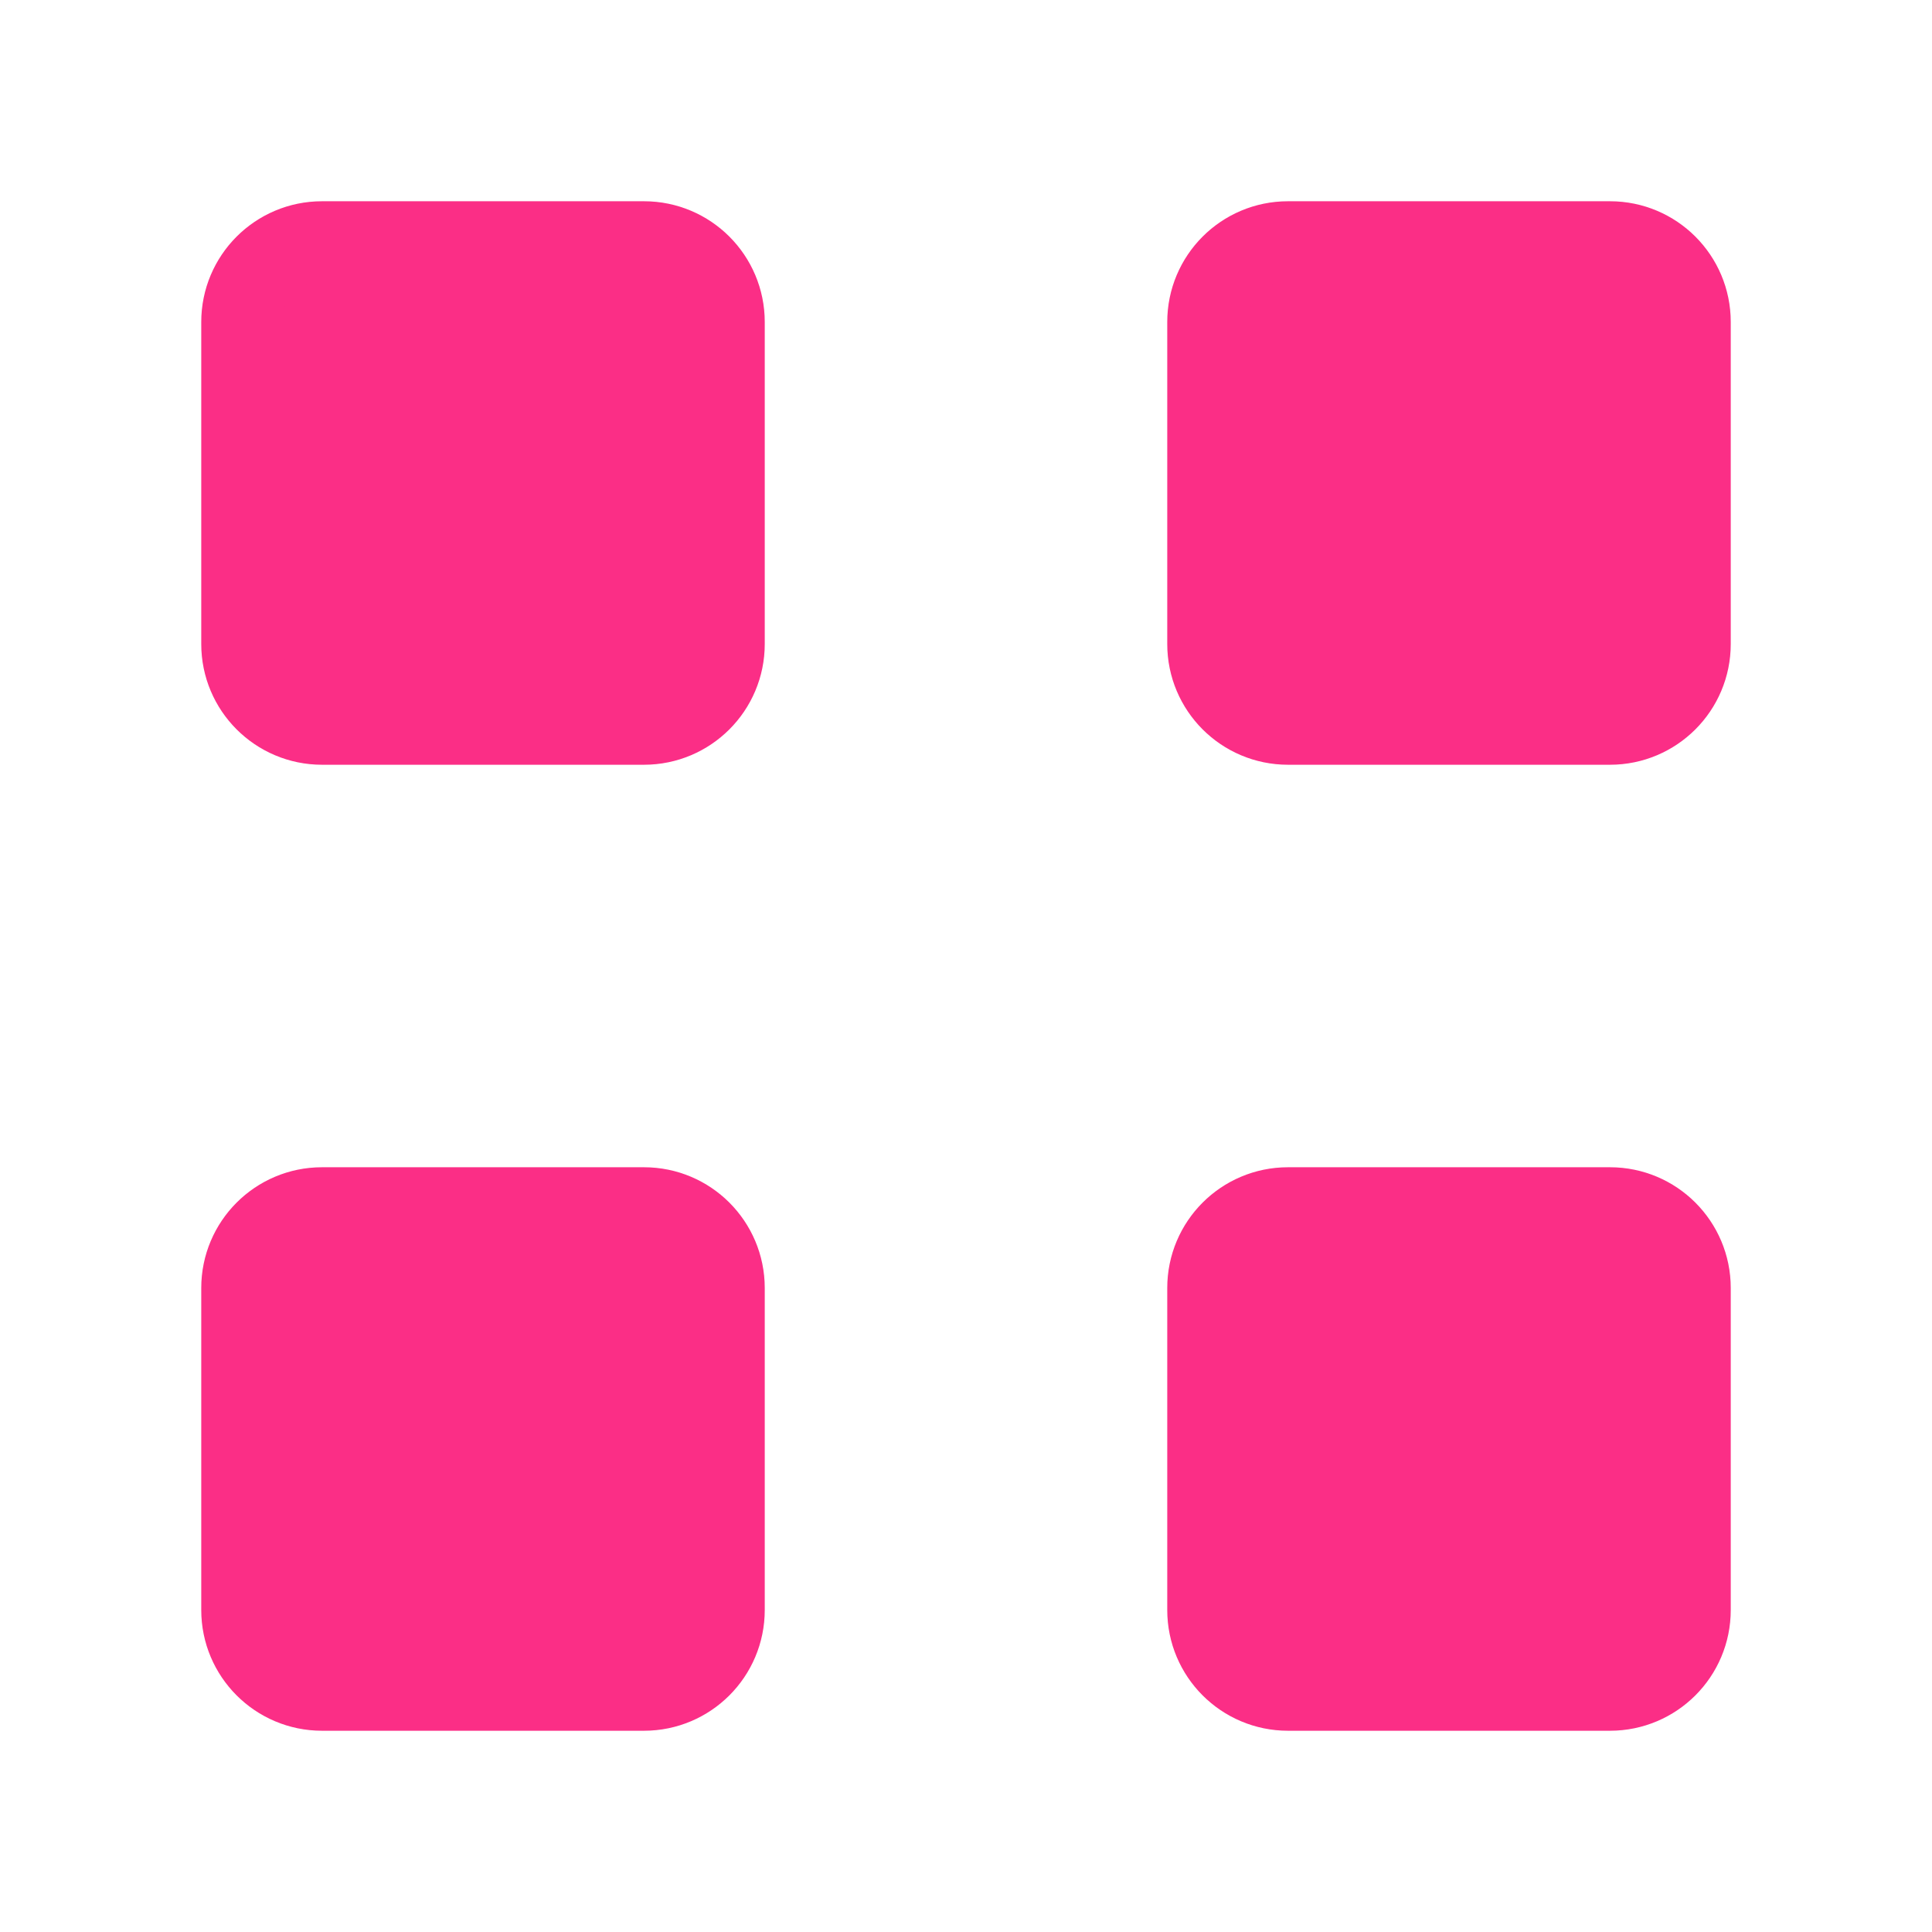
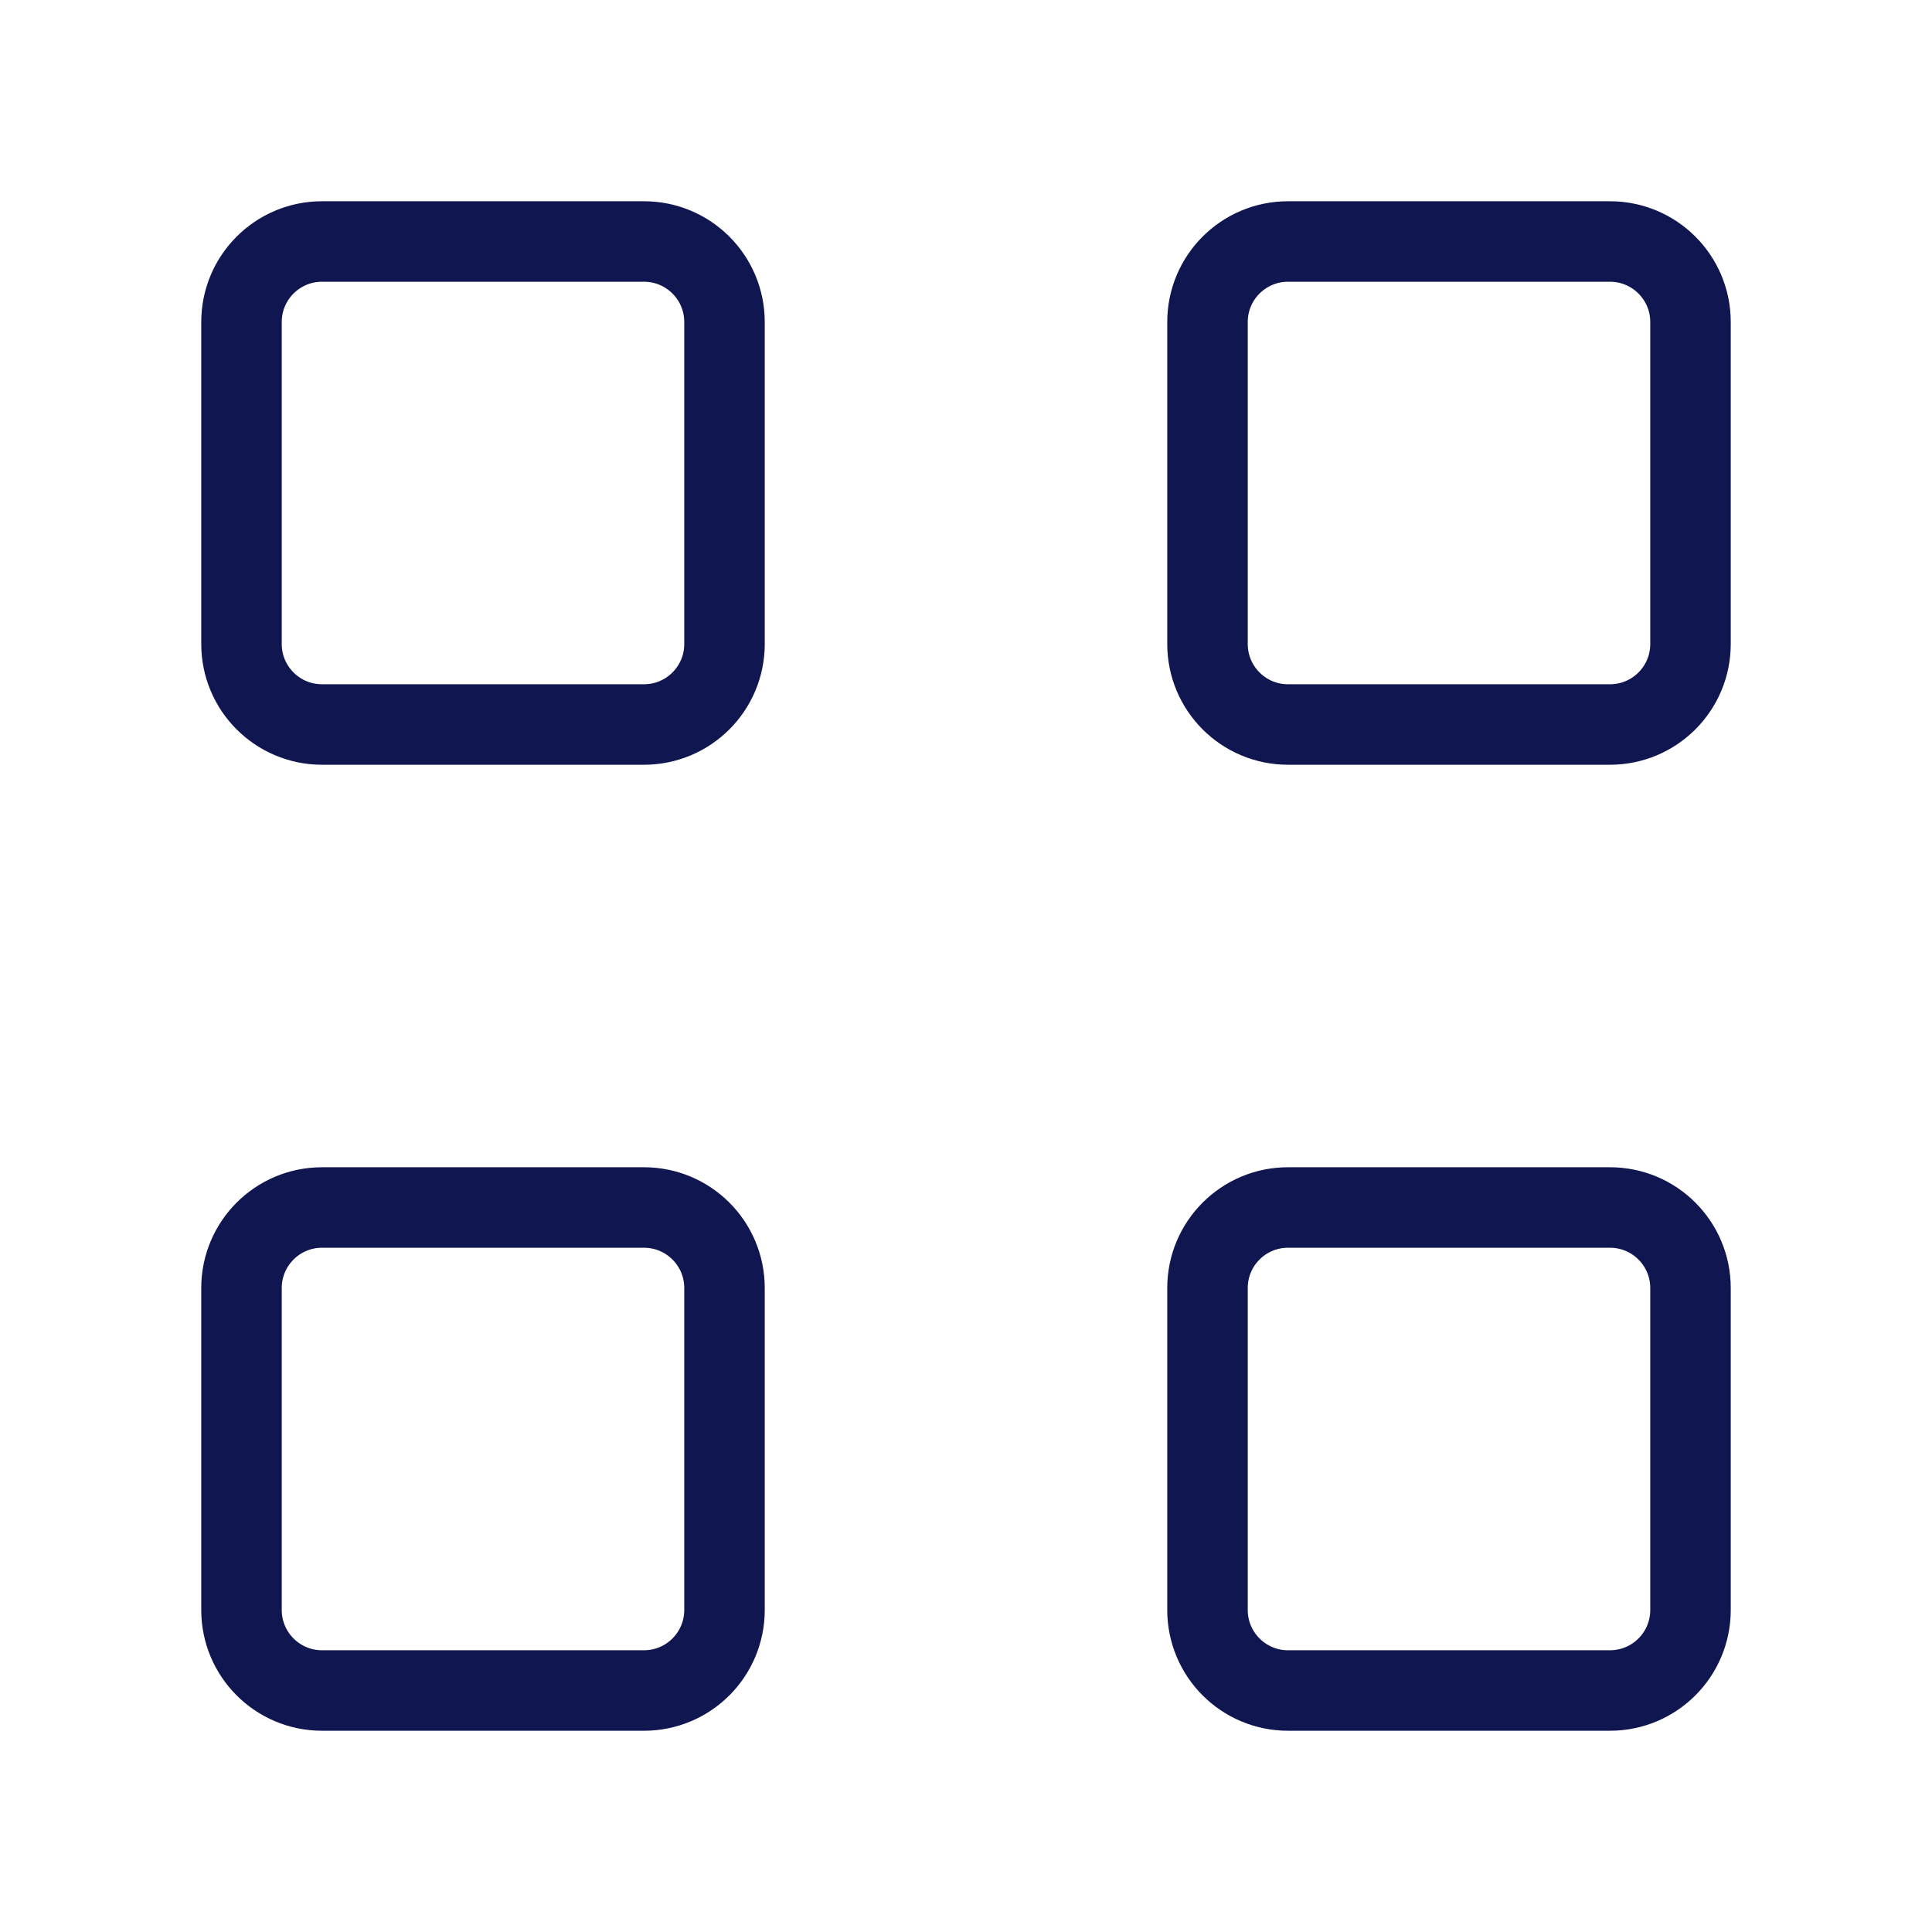
<svg xmlns="http://www.w3.org/2000/svg" width="24" height="24" viewBox="0 0 24 24" fill="none">
-   <rect x="3" y="3" width="6" height="6" rx="1" fill="#FB2E86" stroke="#FB2E86" />
-   <rect x="15" y="3" width="6" height="6" rx="1" fill="#FB2E86" stroke="#FB2E86" />
-   <rect x="3" y="15" width="6" height="6" rx="1" fill="#FB2E86" stroke="#FB2E86" />
-   <rect x="15" y="15" width="6" height="6" rx="1" fill="#FB2E86" stroke="#FB2E86" />
+   <rect x="3" y="3" width="6" height="6" rx="1" stroke="#101750" />
+   <rect x="15" y="3" width="6" height="6" rx="1" stroke="#101750" />
+   <rect x="3" y="15" width="6" height="6" rx="1" stroke="#101750" />
+   <rect x="15" y="15" width="6" height="6" rx="1" stroke="#101750" />
</svg>
